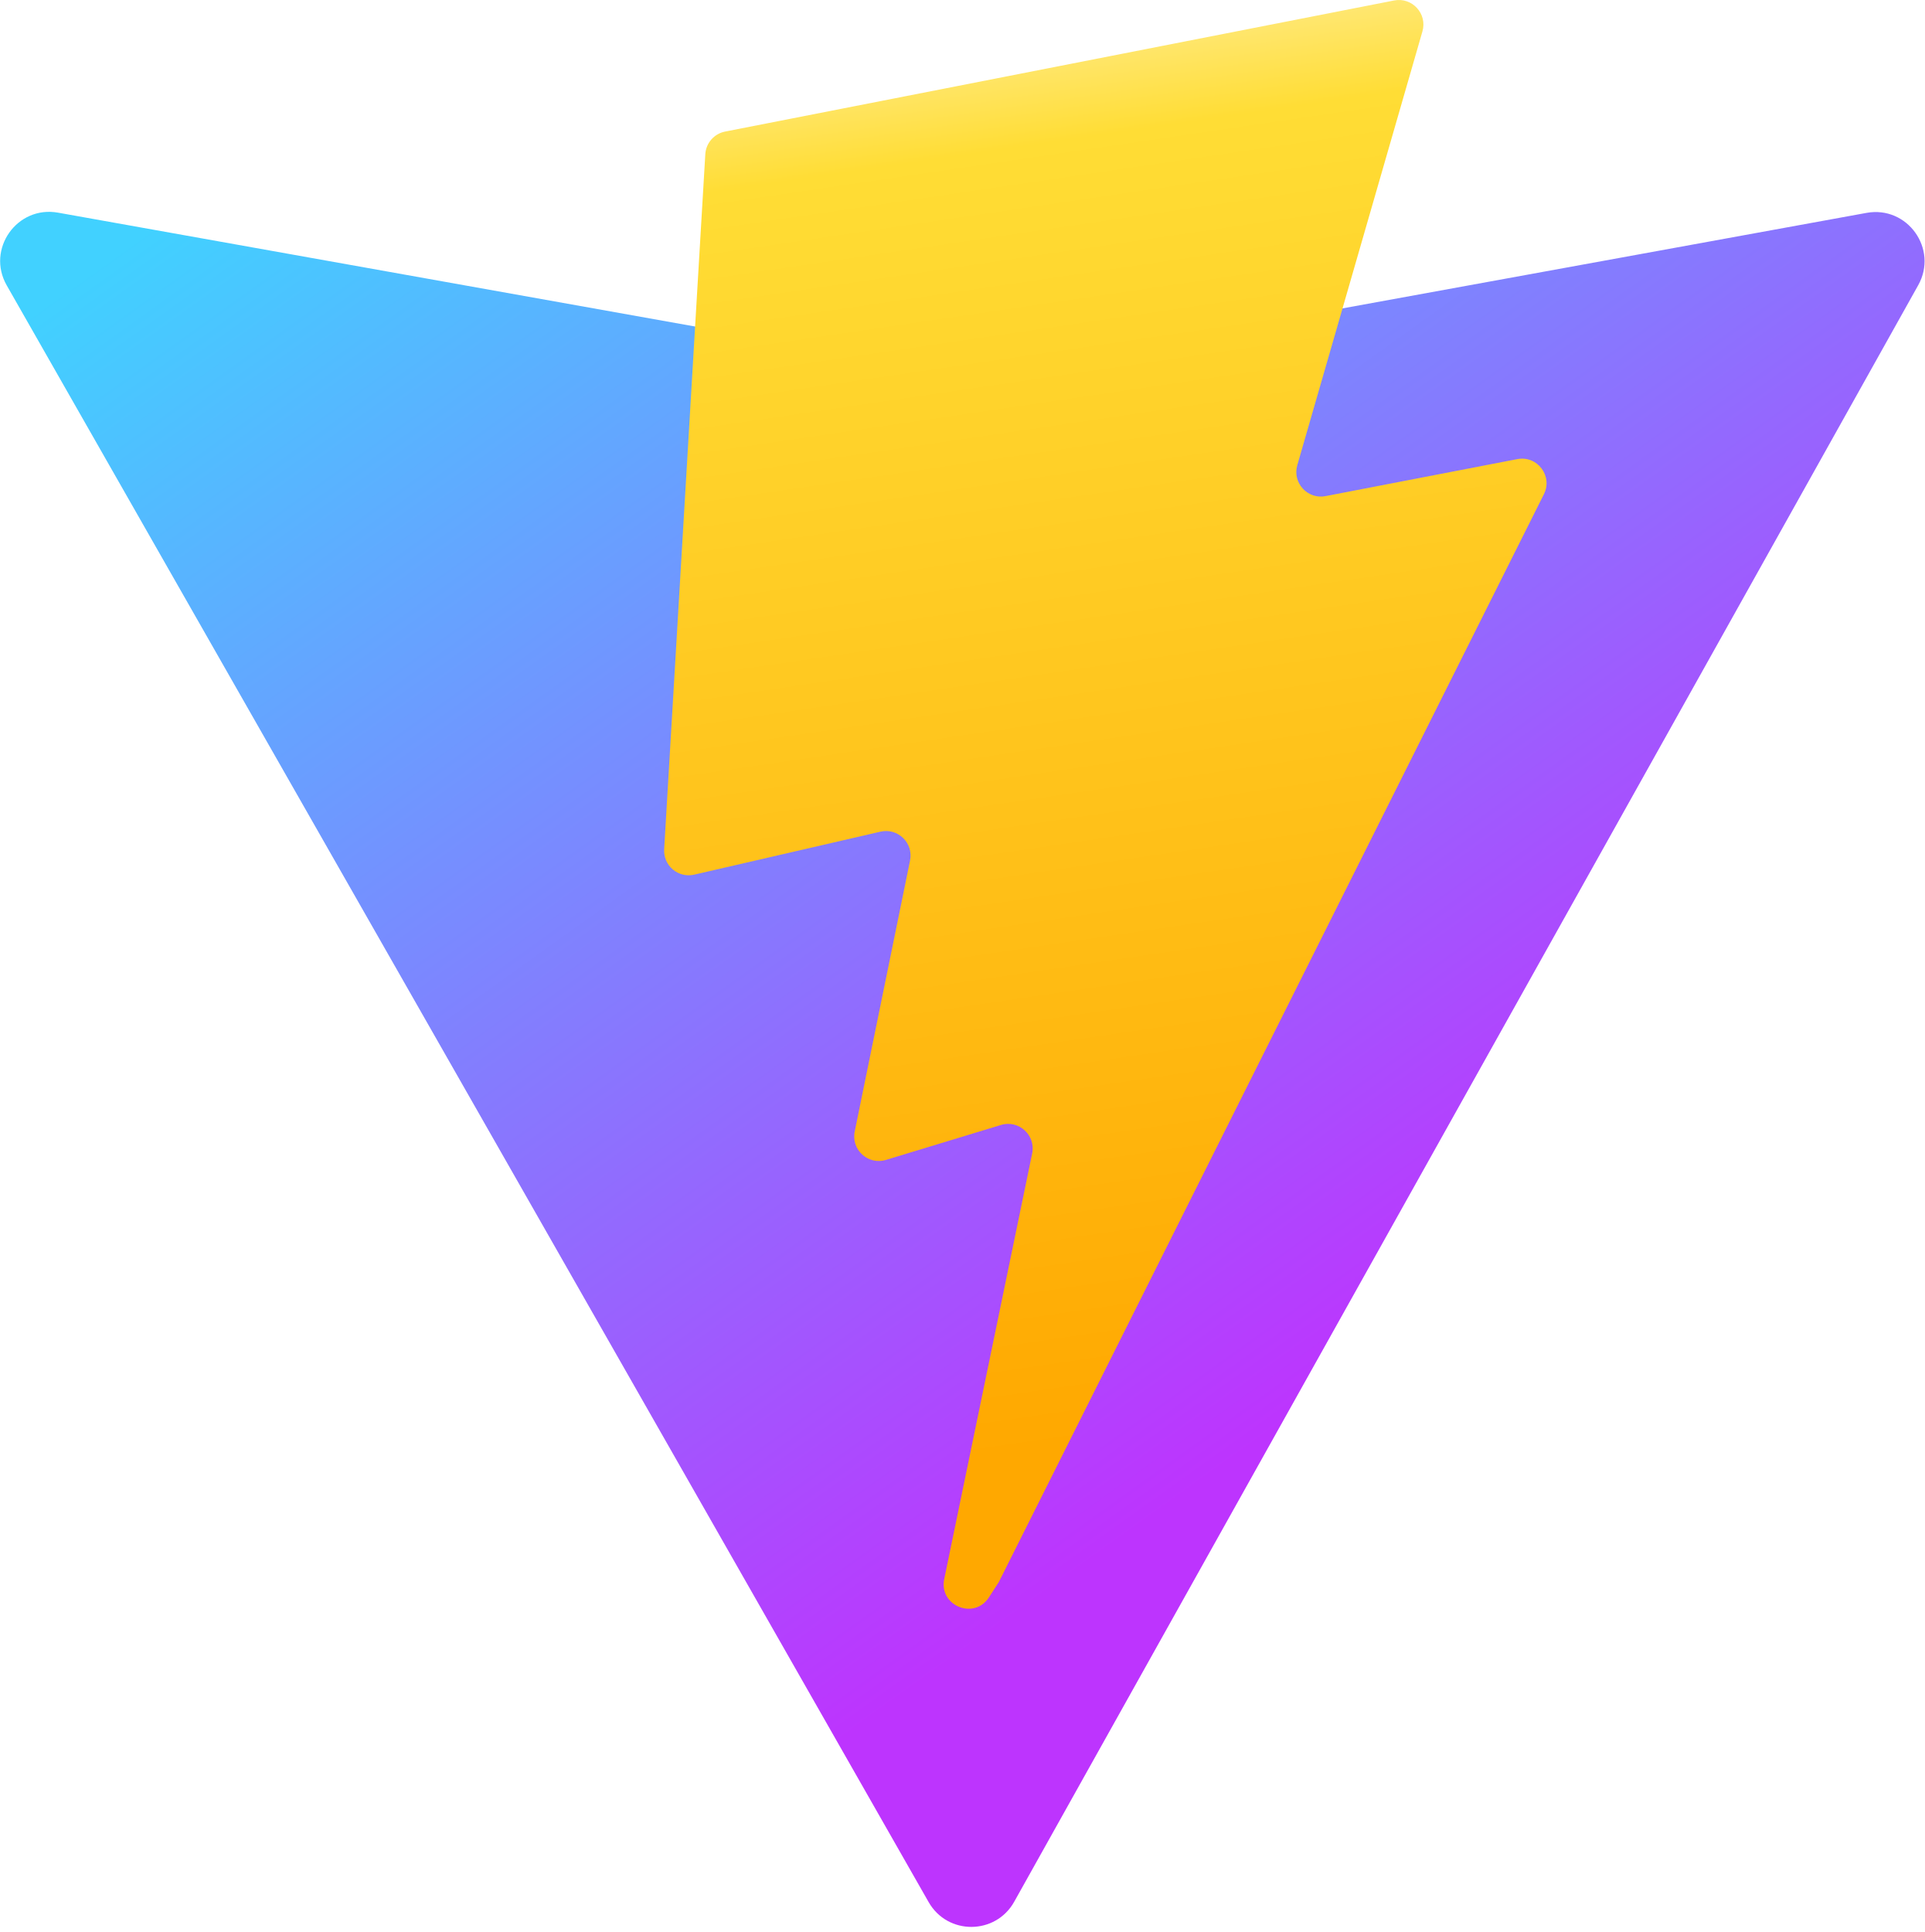
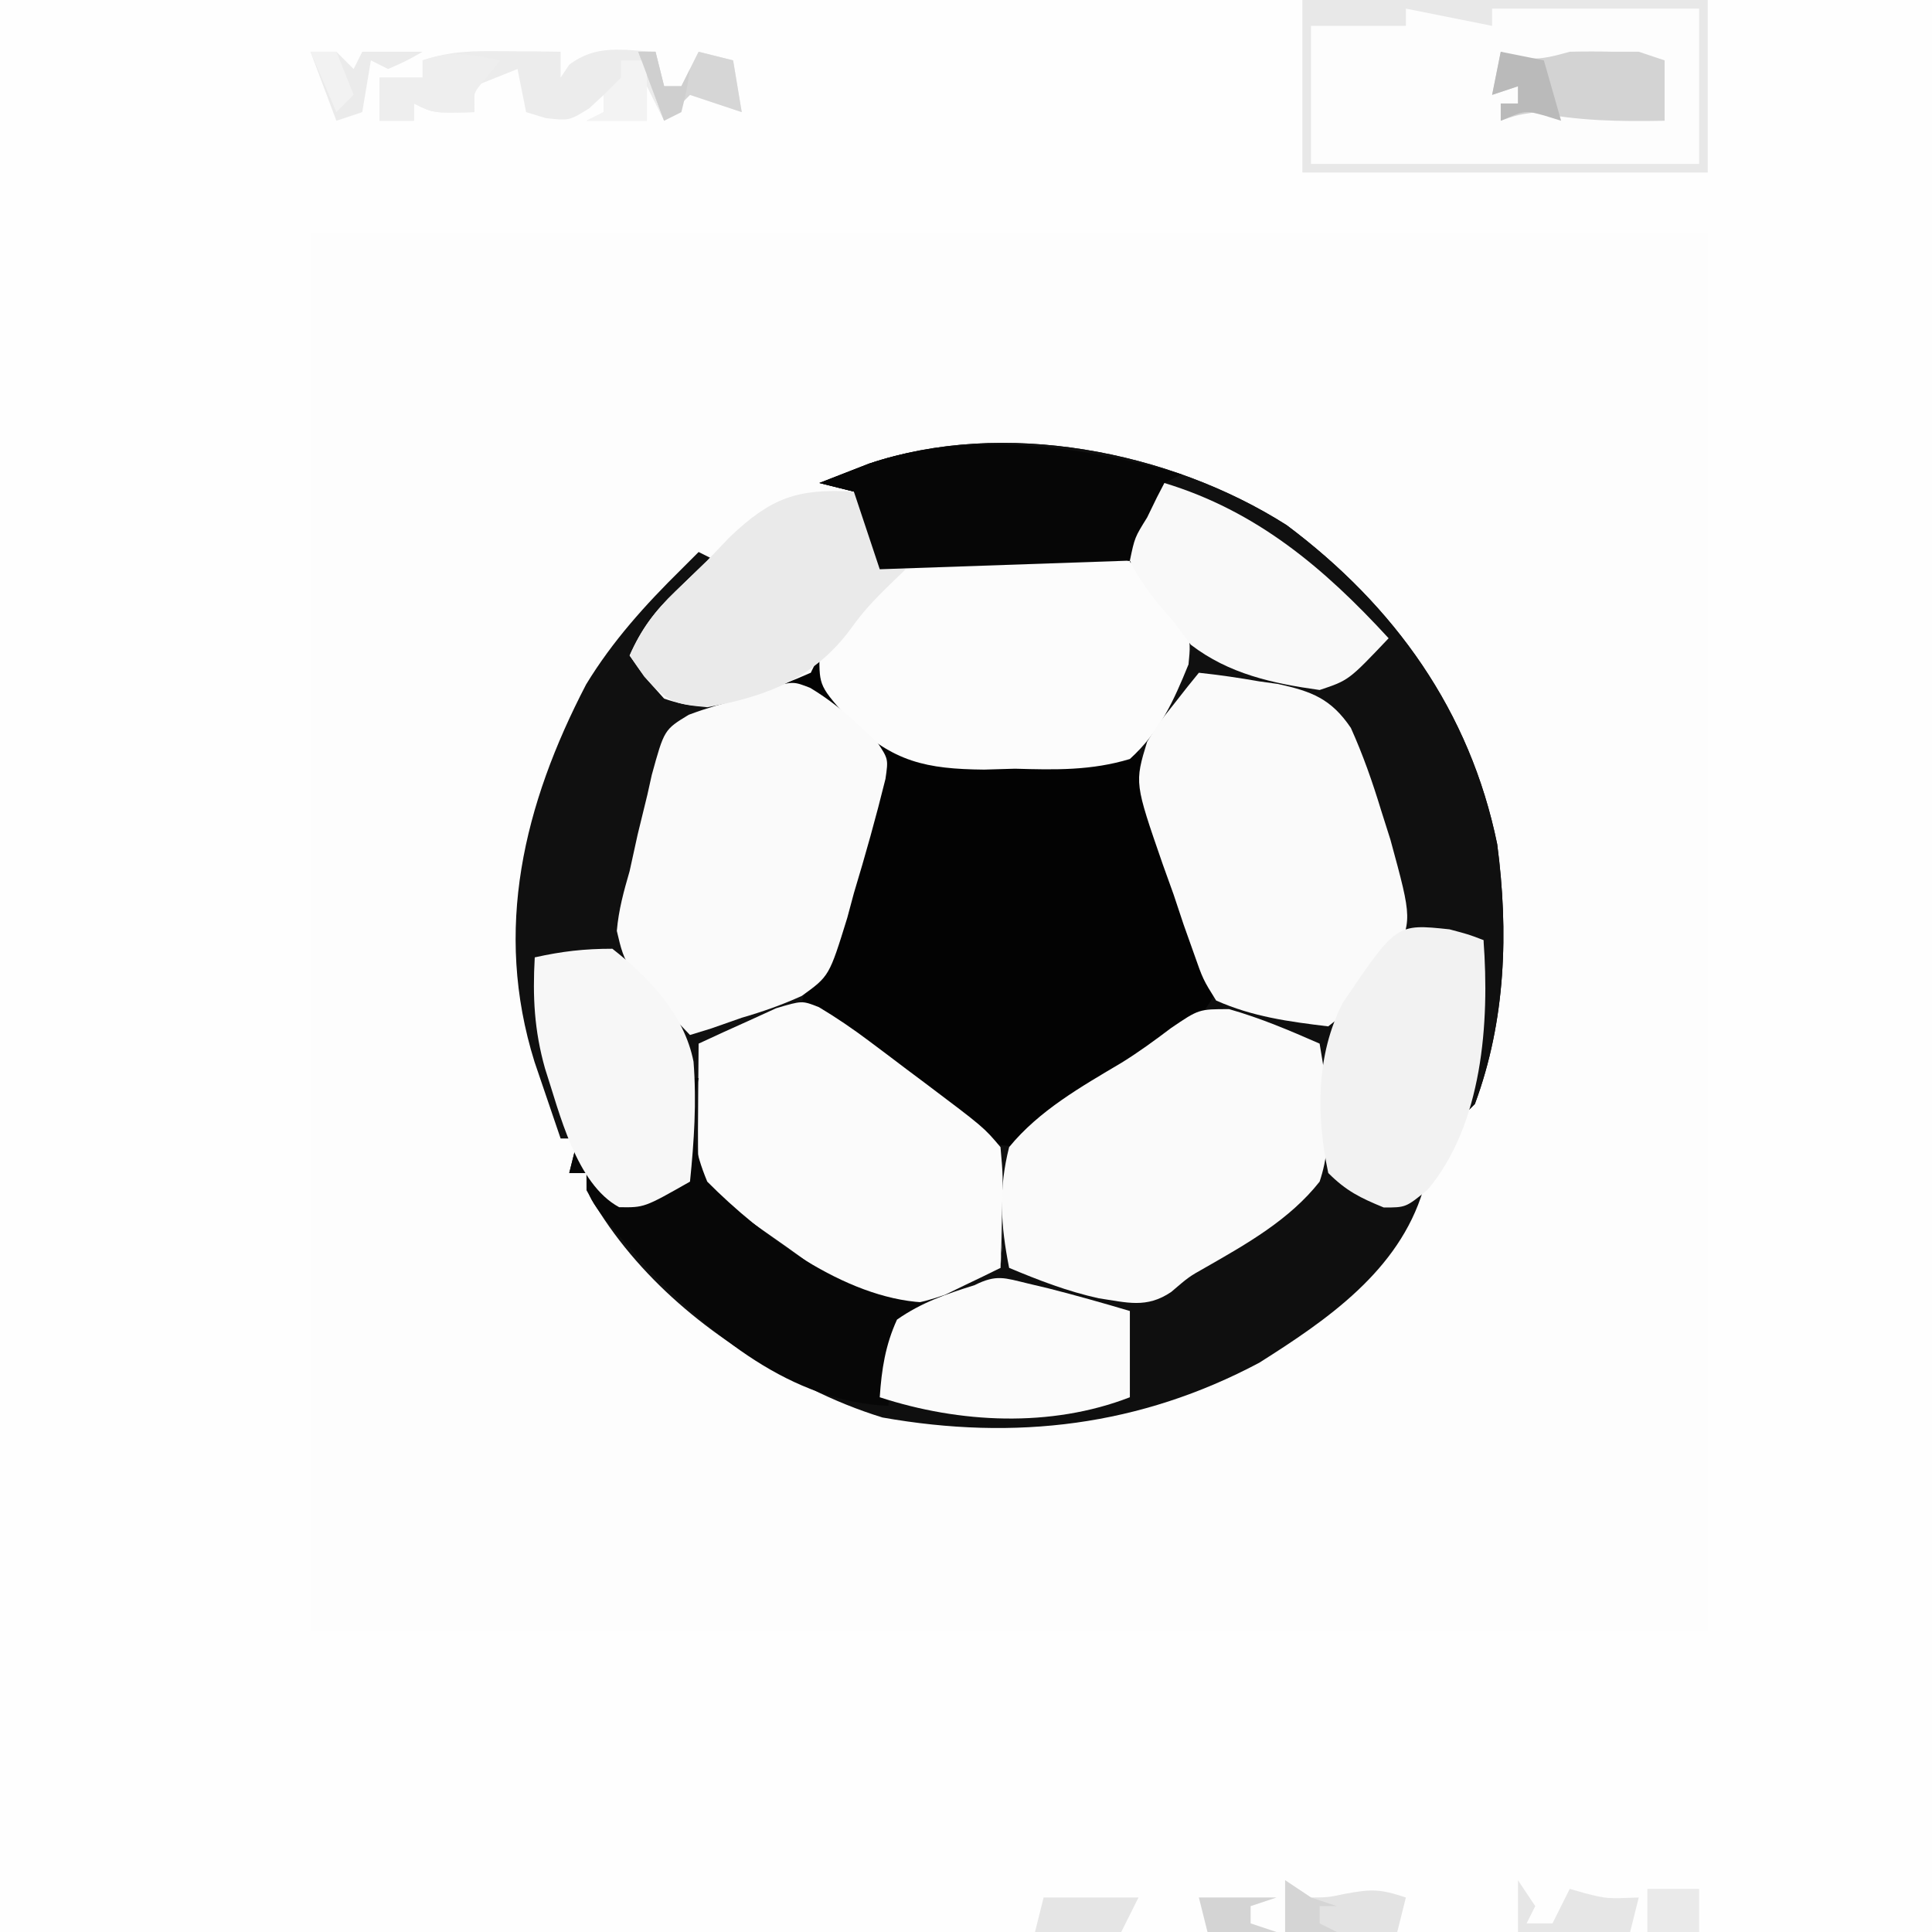
- <svg xmlns="http://www.w3.org/2000/svg" aria-hidden="true" role="img" class="iconify iconify--logos" width="31.88" height="32" preserveAspectRatio="xMidYMid meet" viewBox="0 0 256 257">
-   <defs>
-     <linearGradient id="IconifyId1813088fe1fbc01fb466" x1="-.828%" x2="57.636%" y1="7.652%" y2="78.411%">
-       <stop offset="0%" stop-color="#41D1FF" />
-       <stop offset="100%" stop-color="#BD34FE" />
-     </linearGradient>
-     <linearGradient id="IconifyId1813088fe1fbc01fb467" x1="43.376%" x2="50.316%" y1="2.242%" y2="89.03%">
-       <stop offset="0%" stop-color="#FFEA83" />
-       <stop offset="8.333%" stop-color="#FFDD35" />
-       <stop offset="100%" stop-color="#FFA800" />
-     </linearGradient>
-   </defs>
-   <path fill="url(#IconifyId1813088fe1fbc01fb466)" d="M255.153 37.938L134.897 252.976c-2.483 4.44-8.862 4.466-11.382.048L.875 37.958c-2.746-4.814 1.371-10.646 6.827-9.67l120.385 21.517a6.537 6.537 0 0 0 2.322-.004l117.867-21.483c5.438-.991 9.574 4.796 6.877 9.62Z" />
-   <path fill="url(#IconifyId1813088fe1fbc01fb467)" d="M185.432.063L96.44 17.501a3.268 3.268 0 0 0-2.634 3.014l-5.474 92.456a3.268 3.268 0 0 0 3.997 3.378l24.777-5.718c2.318-.535 4.413 1.507 3.936 3.838l-7.361 36.047c-.495 2.426 1.782 4.5 4.151 3.78l15.304-4.649c2.372-.72 4.652 1.36 4.15 3.788l-11.698 56.621c-.732 3.542 3.979 5.473 5.943 2.437l1.313-2.028l72.516-144.72c1.215-2.423-.88-5.186-3.54-4.672l-25.505 4.922c-2.396.462-4.435-1.77-3.759-4.114l16.646-57.705c.677-2.35-1.37-4.583-3.769-4.113Z" />
+ <svg xmlns="http://www.w3.org/2000/svg" version="1.1" width="224" height="224">
+   <path d="M0 0 C73.92 0 147.84 0 224 0 C224 73.92 224 147.84 224 224 C150.08 224 76.16 224 0 224 C0 150.08 0 76.16 0 0 Z " fill="#FDFDFD" transform="translate(0,0)" />
+   <path d="M0 0 C73.92 0 147.84 0 224 0 C224 73.92 224 147.84 224 224 C150.08 224 76.16 224 0 224 C0 150.08 0 76.16 0 0 Z M36 27 C36 80.46 36 133.92 36 189 C89.46 189 142.92 189 198 189 C198 135.54 198 82.08 198 27 C144.54 27 91.08 27 36 27 Z " fill="#FEFEFE" transform="translate(0,0)" />
+   <path d="M0 0 C12.509 9.369 21.243 21.531 24.406 36.992 C25.741 47.134 25.403 57.452 21.816 67.109 C21.156 67.769 20.496 68.429 19.816 69.109 C19.949 68.515 20.082 67.921 20.219 67.309 C21.579 60.924 22.346 54.617 22.816 48.109 C19.597 47.372 17.026 47.264 13.816 48.109 C8.831 52.063 5.888 56.969 5.145 63.297 C5.068 64.733 5.021 66.171 5.004 67.609 C4.992 68.304 4.981 68.998 4.969 69.713 C4.997 71.961 4.997 71.961 5.816 75.109 C8.069 77.213 8.069 77.213 10.816 78.109 C13.559 77.896 13.559 77.896 15.816 77.109 C12.988 86.443 4.704 92.124 -3.184 97.109 C-16.996 104.452 -31.464 106.185 -46.867 103.457 C-49.801 102.549 -52.433 101.473 -55.184 100.109 C-56.184 99.623 -57.184 99.137 -58.215 98.637 C-67.549 93.652 -76.026 86.487 -81.184 77.109 C-81.184 76.449 -81.184 75.789 -81.184 75.109 C-81.844 75.109 -82.504 75.109 -83.184 75.109 C-82.854 73.789 -82.524 72.469 -82.184 71.109 C-80.204 74.574 -80.204 74.574 -78.184 78.109 C-74.054 77.542 -74.054 77.542 -70.184 76.109 C-69.715 73.293 -69.715 73.293 -69.559 70.047 C-69.484 68.942 -69.409 67.837 -69.332 66.699 C-69.283 65.845 -69.234 64.99 -69.184 64.109 C-68.854 64.109 -68.524 64.109 -68.184 64.109 C-68.332 64.825 -68.48 65.54 -68.633 66.277 C-68.943 70.212 -68.708 72.421 -67.184 76.109 C-64.395 78.942 -61.289 81.147 -57.996 83.359 C-57.146 83.932 -56.295 84.505 -55.419 85.094 C-49.286 88.964 -49.286 88.964 -42.184 89.109 C-39.643 88.501 -39.643 88.501 -37.309 87.609 C-36.527 87.331 -35.746 87.052 -34.941 86.766 C-34.361 86.549 -33.781 86.332 -33.184 86.109 C-32.711 79.799 -32.412 74.27 -36.57 69.199 C-39.665 66.635 -42.845 64.335 -46.184 62.109 C-47.989 60.851 -49.793 59.589 -51.594 58.324 C-52.463 57.716 -53.332 57.107 -54.227 56.48 C-55.195 55.802 -55.195 55.802 -56.184 55.109 C-55.906 54.373 -55.628 53.637 -55.342 52.878 C-54.09 49.543 -52.855 46.201 -51.621 42.859 C-51.183 41.701 -50.746 40.542 -50.295 39.348 C-49.886 38.233 -49.476 37.118 -49.055 35.969 C-48.672 34.942 -48.29 33.916 -47.896 32.858 C-47.164 30.033 -47.118 28.78 -48.184 26.109 C-50.125 23.239 -52.241 20.958 -55.184 19.109 C-57.52 19.144 -59.136 19.637 -61.289 20.523 C-63.606 21.24 -64.916 20.864 -67.184 20.109 C-65.748 19.604 -64.31 19.105 -62.871 18.609 C-62.071 18.331 -61.27 18.052 -60.445 17.766 C-58.184 17.109 -58.184 17.109 -55.184 17.109 C-54.854 16.119 -54.524 15.129 -54.184 14.109 C-54.085 14.683 -53.986 15.257 -53.884 15.848 C-52.45 20.477 -49.154 23.489 -45.184 26.109 C-40.605 27.279 -36.264 27.276 -31.559 27.172 C-29.756 27.231 -29.756 27.231 -27.918 27.291 C-21.414 27.319 -21.414 27.319 -15.978 24.171 C-12.884 19.949 -12.884 19.949 -12.478 14.932 C-13.296 12.82 -14.362 11.274 -15.746 9.484 C-18.184 6.322 -18.184 6.322 -18.184 4.109 C-27.754 4.439 -37.324 4.769 -47.184 5.109 C-48.174 2.139 -49.164 -0.831 -50.184 -3.891 C-51.504 -4.221 -52.824 -4.551 -54.184 -4.891 C-52.358 -5.602 -52.358 -5.602 -50.496 -6.328 C-49.469 -6.728 -49.469 -6.728 -48.422 -7.137 C-32.876 -12.373 -13.574 -8.643 0 0 Z " fill="#0F0F0F" transform="translate(149.1836,60.89062)" />
+   <path d="M0 0 C0.66 0.33 1.32 0.66 2 1 C-0.97 3.97 -3.94 6.94 -7 10 C-5.46 14.803 -5.46 14.803 -3 17 C1.607 17.318 4.683 17.168 8.938 15.438 C10.898 14.867 10.898 14.867 13 15 C16.673 17.452 19.645 20.256 22 24 C21.556 27.481 20.505 30.7 19.371 34.012 C19.058 34.934 18.746 35.856 18.424 36.807 C18.098 37.757 17.773 38.708 17.438 39.688 C16.788 41.586 16.14 43.486 15.496 45.387 C15.066 46.643 15.066 46.643 14.627 47.925 C13.904 49.958 13.904 49.958 14 52 C15.317 53.33 15.317 53.33 17.07 54.645 C17.72 55.157 18.37 55.669 19.039 56.197 C19.727 56.73 20.416 57.263 21.125 57.812 C23.121 59.377 25.116 60.943 27.1 62.523 C28.313 63.466 29.551 64.377 30.818 65.244 C34.002 67.53 34.938 68.622 35.586 72.551 C35.516 73.792 35.447 75.034 35.375 76.312 C35.321 77.567 35.267 78.821 35.211 80.113 C35.107 81.542 35.107 81.542 35 83 C33.632 83.681 32.255 84.344 30.875 85 C30.109 85.371 29.344 85.743 28.555 86.125 C25.249 87.257 23.498 87.563 20 87 C16.576 85.099 13.463 82.819 10.312 80.5 C8.625 79.275 6.934 78.056 5.238 76.844 C4.496 76.299 3.754 75.754 2.99 75.193 C0.958 73.743 0.958 73.743 -2 74 C-2.804 74.351 -3.609 74.701 -4.438 75.062 C-7 76 -7 76 -9.125 75.938 C-11.855 74.573 -12.687 72.692 -14 70 C-14 69.34 -14 68.68 -14 68 C-14.66 68 -15.32 68 -16 68 C-16.65 66.105 -17.295 64.209 -17.938 62.312 C-18.477 60.729 -18.477 60.729 -19.027 59.113 C-23.819 43.776 -20.273 29.257 -13.043 15.352 C-9.965 10.302 -6.198 6.138 -2 2 C-1.34 1.34 -0.68 0.68 0 0 Z " fill="#101010" transform="translate(81,64)" />
+   <path d="M0 0 C12.509 9.369 21.243 21.531 24.406 36.992 C25.741 47.134 25.403 57.452 21.816 67.109 C21.156 67.769 20.496 68.429 19.816 69.109 C19.949 68.515 20.082 67.921 20.219 67.309 C21.579 60.924 22.346 54.617 22.816 48.109 C16.476 47.451 16.476 47.451 11.004 50.297 C8.79 53.064 8.79 53.064 6.941 55.984 C6.24 56.686 5.539 57.387 4.816 58.109 C1.441 58.047 1.441 58.047 -2.184 57.109 C-3.196 56.873 -4.208 56.636 -5.25 56.392 C-8.184 55.109 -8.184 55.109 -9.691 52.683 C-10.037 51.684 -10.382 50.685 -10.738 49.656 C-11.125 48.562 -11.512 47.467 -11.91 46.34 C-12.479 44.617 -12.479 44.617 -13.059 42.859 C-13.461 41.726 -13.863 40.593 -14.277 39.426 C-16.097 34.147 -17.554 29.753 -17.184 24.109 C-16.055 22.133 -16.055 22.133 -14.621 20.484 C-13.148 18.888 -13.148 18.888 -12.184 17.109 C-12.483 13.936 -13.827 11.966 -15.746 9.484 C-18.184 6.322 -18.184 6.322 -18.184 4.109 C-27.754 4.439 -37.324 4.769 -47.184 5.109 C-48.174 2.139 -49.164 -0.831 -50.184 -3.891 C-51.504 -4.221 -52.824 -4.551 -54.184 -4.891 C-52.967 -5.365 -51.75 -5.839 -50.496 -6.328 C-49.812 -6.595 -49.127 -6.862 -48.422 -7.137 C-32.876 -12.373 -13.574 -8.643 0 0 Z " fill="#101010" transform="translate(149.1836,60.89062)" />
+   <path d="M0 0 C0.1 0.573 0.2 1.146 0.303 1.736 C1.74 6.403 4.938 9.437 9 12 C13.878 12.958 18.553 12.761 23.5 12.5 C24.799 12.464 26.099 12.428 27.438 12.391 C30.628 12.297 33.812 12.166 37 12 C37.202 12.61 37.403 13.22 37.611 13.848 C38.531 16.629 39.453 19.408 40.375 22.188 C40.851 23.627 40.851 23.627 41.336 25.096 C41.645 26.027 41.955 26.958 42.273 27.918 C42.556 28.772 42.839 29.625 43.13 30.505 C43.739 32.251 44.407 33.978 45.117 35.686 C46 38 46 38 45.859 40.113 C43.997 44.202 39.551 46.454 36 49 C34.884 49.829 33.768 50.659 32.652 51.488 C31.499 52.327 30.344 53.164 29.188 54 C28.361 54.615 28.361 54.615 27.519 55.243 C23.53 58.064 23.53 58.064 21.034 57.763 C18.805 56.927 17.369 55.935 15.539 54.418 C14.902 53.898 14.265 53.378 13.609 52.842 C12.955 52.296 12.3 51.75 11.625 51.188 C7.21 47.542 2.827 44.086 -2 41 C-1.722 40.264 -1.444 39.527 -1.158 38.769 C0.093 35.433 1.328 32.092 2.562 28.75 C3 27.591 3.438 26.432 3.889 25.238 C4.298 24.123 4.707 23.008 5.129 21.859 C5.511 20.833 5.893 19.807 6.287 18.749 C7.02 15.924 7.065 14.671 6 12 C4.058 9.13 1.943 6.849 -1 5 C-3.337 5.035 -4.952 5.528 -7.105 6.414 C-9.422 7.131 -10.732 6.754 -13 6 C-11.564 5.494 -10.126 4.996 -8.688 4.5 C-7.887 4.222 -7.086 3.943 -6.262 3.656 C-4 3 -4 3 -1 3 C-0.67 2.01 -0.34 1.02 0 0 Z " fill="#030303" transform="translate(95,75)" />
+   <path d="M0 0 C1.32 2.64 2.64 5.28 4 8 C4.812 7.948 5.623 7.895 6.459 7.841 C10.16 7.633 13.859 7.503 17.562 7.375 C18.839 7.291 20.116 7.207 21.432 7.121 C30.686 6.881 30.686 6.881 34.5 10.13 C39.156 16.43 39.156 16.43 38.798 20.033 C37.068 24.297 35.459 27.848 32 31 C27.539 32.352 23.318 32.26 18.688 32.125 C17.502 32.16 16.317 32.195 15.096 32.23 C8.4 32.164 4.546 31.343 -0.355 26.617 C-4 22.57 -4 22.57 -4 19 C-4.33 19.66 -4.66 20.32 -5 21 C-7.547 22.105 -7.547 22.105 -10.75 23.188 C-11.797 23.552 -12.843 23.917 -13.922 24.293 C-17.139 25.032 -18.898 25.064 -22 24 C-24.312 21.438 -24.312 21.438 -26 19 C-24.638 15.933 -23.103 13.882 -20.688 11.562 C-20.065 10.961 -19.442 10.359 -18.801 9.738 C-17.909 8.878 -17.909 8.878 -17 8 C-16.134 7.093 -15.268 6.185 -14.375 5.25 C-9.618 0.743 -6.607 -0.389 0 0 Z " fill="#FCFCFC" transform="translate(99,57)" />
+   <path d="M0 0 C15.51 0 31.02 0 47 0 C47 6.6 47 13.2 47 20 C31.49 20 15.98 20 0 20 C0 13.4 0 6.8 0 0 Z " fill="#FDFDFD" transform="translate(151,0)" />
+   <path d="M0 0 C3.7 1.057 6.979 2.458 10.5 4 C11.403 9.33 12.244 14.77 10.5 20 C7.027 24.414 2.038 27.226 -2.78 29.979 C-4.651 31.033 -4.651 31.033 -6.719 32.801 C-9.583 34.729 -11.827 34.011 -15.105 33.527 C-18.757 32.723 -22.052 31.442 -25.5 30 C-26.475 25.054 -26.744 20.914 -25.5 16 C-22.029 11.756 -17.134 8.987 -12.47 6.218 C-10.462 4.976 -8.606 3.614 -6.723 2.191 C-3.5 0 -3.5 0 0 0 Z " fill="#FAFAFA" transform="translate(142.5,117)" />
+   <path d="M0 0 C2.218 1.342 3.999 2.778 5.879 4.562 C6.504 5.136 7.129 5.71 7.773 6.301 C9.066 8.25 9.066 8.25 8.729 10.563 C7.629 15.022 6.396 19.417 5.066 23.812 C4.685 25.231 4.685 25.231 4.297 26.678 C2.207 33.43 2.207 33.43 -0.98 35.722 C-3.275 36.762 -5.516 37.548 -7.934 38.25 C-9.109 38.663 -10.285 39.075 -11.496 39.5 C-12.3 39.748 -13.105 39.995 -13.934 40.25 C-21.433 32.39 -21.433 32.39 -22.418 28.18 C-22.207 25.737 -21.619 23.609 -20.934 21.25 C-20.62 19.838 -20.311 18.425 -20.004 17.012 C-19.631 15.465 -19.253 13.919 -18.871 12.375 C-18.621 11.25 -18.621 11.25 -18.366 10.101 C-16.922 4.851 -16.922 4.851 -14.08 3.123 C-12.045 2.359 -10.038 1.785 -7.934 1.25 C-6.861 0.817 -5.789 0.384 -4.684 -0.062 C-1.934 -0.75 -1.934 -0.75 0 0 Z " fill="#FAFAFA" transform="translate(93.93359,79.75)" />
+   <path d="M0 0 C2.039 1.22 3.933 2.514 5.833 3.941 C6.529 4.462 7.224 4.984 7.941 5.521 C8.657 6.063 9.373 6.605 10.111 7.163 C10.831 7.702 11.55 8.24 12.292 8.794 C19.118 13.934 19.118 13.934 21.048 16.226 C21.341 19.581 21.341 19.581 21.236 23.413 C21.195 25.322 21.195 25.322 21.154 27.269 C21.119 28.245 21.084 29.22 21.048 30.226 C19.68 30.907 18.303 31.57 16.923 32.226 C16.157 32.597 15.392 32.968 14.603 33.351 C11.297 34.483 9.548 34.784 6.048 34.226 C2.579 32.352 -0.573 30.096 -3.764 27.788 C-4.635 27.177 -5.506 26.565 -6.403 25.935 C-12.648 21.53 -12.648 21.53 -13.952 20.226 C-14.025 17.529 -14.044 14.859 -14.014 12.163 C-14.01 11.405 -14.005 10.646 -14.001 9.865 C-13.989 7.985 -13.971 6.105 -13.952 4.226 C-12.044 3.332 -10.125 2.461 -8.202 1.601 C-7.135 1.114 -6.067 0.626 -4.968 0.124 C-1.952 -0.774 -1.952 -0.774 0 0 Z " fill="#FBFBFB" transform="translate(94.9519,116.7742)" />
+   <path d="M0 0 C2.367 0.252 4.658 0.588 7 1 C7.721 1.1 8.442 1.2 9.185 1.304 C13.089 2.16 15.333 3.014 17.622 6.395 C19.034 9.536 20.123 12.643 21.125 15.938 C21.663 17.632 21.663 17.632 22.211 19.361 C24.755 28.692 24.755 28.692 22.492 33.32 C20.428 36.363 17.905 38.745 15 41 C10.434 40.452 6.214 39.882 2 38 C0.477 35.557 0.477 35.557 -0.59 32.512 C-0.981 31.413 -1.372 30.314 -1.775 29.182 C-2.159 28.029 -2.542 26.876 -2.938 25.688 C-3.348 24.546 -3.759 23.405 -4.182 22.229 C-7.456 12.781 -7.456 12.781 -6 8 C-4.59 5.762 -4.59 5.762 -2.938 3.688 C-2.39 2.99 -1.842 2.293 -1.277 1.574 C-0.645 0.795 -0.645 0.795 0 0 Z " fill="#FAFAFA" transform="translate(139,78)" />
+   <path d="M0 0 C0.33 0 0.66 0 1 0 C0.852 0.715 0.704 1.431 0.551 2.168 C0.24 6.102 0.475 8.313 2 12 C8.26 18.304 17.903 25.479 27 26 C26.526 26.495 26.051 26.99 25.562 27.5 C23.378 30.995 23.341 33.91 23 38 C11.651 37.496 2.592 29.849 -5 22 C-12 13.946 -12 13.946 -12 11 C-12.66 11 -13.32 11 -14 11 C-13.67 9.68 -13.34 8.36 -13 7 C-11.68 9.31 -10.36 11.62 -9 14 C-4.87 13.433 -4.87 13.433 -1 12 C-0.531 9.184 -0.531 9.184 -0.375 5.938 C-0.3 4.833 -0.225 3.728 -0.148 2.59 C-0.099 1.735 -0.05 0.881 0 0 Z " fill="#070707" transform="translate(80,125)" />
+   <path d="M0 0 C0.266 0.566 0.531 1.132 0.805 1.715 C1.158 2.448 1.511 3.182 1.875 3.938 C2.223 4.668 2.571 5.399 2.93 6.152 C3.868 8.163 3.868 8.163 6 9 C5.299 9.681 4.598 10.361 3.875 11.062 C2.338 12.561 1.001 13.999 -0.246 15.75 C-4.482 21.583 -9.991 23.717 -17 25 C-20.842 24.653 -21.658 24.379 -24.312 21.438 C-24.869 20.633 -25.426 19.829 -26 19 C-24.638 15.933 -23.103 13.882 -20.688 11.562 C-20.065 10.961 -19.442 10.359 -18.801 9.738 C-17.909 8.878 -17.909 8.878 -17 8 C-16.134 7.093 -15.268 6.185 -14.375 5.25 C-9.618 0.743 -6.607 -0.389 0 0 Z " fill="#EAEAEA" transform="translate(99,57)" />
+   <path d="M0 0 C2.285 0.609 2.285 0.609 3.938 1.25 C4.652 10.794 3.833 22.631 -2.547 30.195 C-5.062 32.25 -5.062 32.25 -7.625 32.25 C-10.34 31.136 -11.979 30.338 -14.062 28.25 C-15.441 21.677 -15.519 14.56 -12.359 8.492 C-6.174 -0.657 -6.174 -0.657 0 0 Z " fill="#F2F2F2" transform="translate(168.0625,107.75)" />
+   <path d="M0 0 C-0.66 0.33 -1.32 0.66 -2 1 C-2.712 2.648 -3.374 4.318 -4 6 C-4.66 7.32 -5.32 8.64 -6 10 C-15.57 10.33 -25.14 10.66 -35 11 C-35.99 8.03 -36.98 5.06 -38 2 C-39.32 1.67 -40.64 1.34 -42 1 C-40.783 0.526 -39.566 0.051 -38.312 -0.438 C-37.628 -0.704 -36.944 -0.971 -36.238 -1.246 C-24.563 -5.179 -11.561 -3.326 0 0 Z " fill="#060606" transform="translate(137,55)" />
+   <path d="M0 0 C4.254 3.325 8.344 7.641 9.409 13.091 C9.776 17.76 9.473 22.349 9 27 C3.7 30.011 3.7 30.011 0.785 29.965 C-4.22 27.26 -6.129 18.997 -7.812 13.875 C-9.059 9.45 -9.254 5.578 -9 1 C-5.847 0.299 -3.273 0 0 0 Z " fill="#F7F7F7" transform="translate(71,110)" />
+   <path d="M0 0 C10.707 3.245 18.533 9.87 26 18 C21.375 22.875 21.375 22.875 18 24 C12.521 23.235 7.487 22.139 3.062 18.75 C2.382 17.843 1.701 16.935 1 16 C0.515 15.438 0.031 14.876 -0.469 14.297 C-1.876 12.575 -3.04 11.007 -4 9 C-3.438 6.312 -3.438 6.312 -2 4 C-1.629 3.237 -1.258 2.474 -0.875 1.688 C-0.586 1.131 -0.297 0.574 0 0 Z " fill="#F9F9F9" transform="translate(135,56)" />
+   <path d="M0 0 C0.797 0.189 1.593 0.379 2.414 0.574 C5.569 1.381 8.692 2.258 11.812 3.188 C11.812 6.487 11.812 9.787 11.812 13.188 C2.657 16.737 -7.922 16.213 -17.188 13.188 C-16.974 9.958 -16.539 7.145 -15.188 4.188 C-12.377 2.211 -9.448 1.209 -6.188 0.188 C-3.646 -1.083 -2.727 -0.652 0 0 Z " fill="#FBFBFB" transform="translate(119.1875,148.8125)" />
+   <path d="M0 0 C1.769 0.014 1.769 0.014 3.574 0.027 C4.478 0.039 5.381 0.051 6.312 0.062 C6.312 1.062 6.312 2.062 6.312 3.062 C6.643 2.567 6.973 2.072 7.312 1.562 C10.488 -0.819 13.415 -0.129 17.312 0.062 C17.808 2.042 17.808 2.042 18.312 4.062 C18.973 4.062 19.633 4.062 20.312 4.062 C20.973 2.743 21.633 1.423 22.312 0.062 C23.633 0.393 24.953 0.723 26.312 1.062 C26.808 4.032 26.808 4.032 27.312 7.062 C25.332 6.402 23.352 5.742 21.312 5.062 C20.323 6.053 19.332 7.043 18.312 8.062 C17.652 6.742 16.992 5.423 16.312 4.062 C16.312 5.383 16.312 6.702 16.312 8.062 C14.002 8.062 11.693 8.062 9.312 8.062 C9.973 7.732 10.633 7.402 11.312 7.062 C11.312 6.402 11.312 5.742 11.312 5.062 C10.756 5.578 10.199 6.094 9.625 6.625 C7.312 8.062 7.312 8.062 4.562 7.75 C3.82 7.523 3.078 7.296 2.312 7.062 C1.982 5.412 1.653 3.763 1.312 2.062 C-0.338 2.723 -1.988 3.382 -3.688 4.062 C-3.688 5.053 -3.688 6.043 -3.688 7.062 C-8.438 7.188 -8.438 7.188 -10.688 6.062 C-10.688 6.723 -10.688 7.383 -10.688 8.062 C-12.008 8.062 -13.328 8.062 -14.688 8.062 C-14.688 6.412 -14.688 4.763 -14.688 3.062 C-13.037 3.062 -11.387 3.062 -9.688 3.062 C-9.688 2.402 -9.688 1.742 -9.688 1.062 C-6.265 -0.078 -3.601 -0.036 0 0 Z " fill="#ECECEC" transform="translate(58.6875,5.9375)" />
+   <path d="M0 0 C15.51 0 31.02 0 47 0 C47 6.6 47 13.2 47 20 C31.49 20 15.98 20 0 20 C0 13.4 0 6.8 0 0 Z M12 1 C12 1.66 12 2.32 12 3 C8.37 3 4.74 3 1 3 C1 8.28 1 13.56 1 19 C15.85 19 30.7 19 46 19 C46 13.06 46 7.12 46 1 C38.08 1 30.16 1 22 1 C22 1.66 22 2.32 22 3 C18.7 2.34 15.4 1.68 12 1 Z " fill="#E8E8E8" transform="translate(151,0)" />
+   <path d="M0 0 C0.866 0.278 0.866 0.278 1.75 0.562 C4.268 1.052 5.555 0.667 8 0 C9.666 -0.041 11.334 -0.043 13 0 C13.99 0 14.98 0 16 0 C16.99 0.33 17.98 0.66 19 1 C19 3.31 19 5.62 19 8 C13.83 8.09 9.076 8.045 4 7 C1.768 7.369 1.768 7.369 0 8 C0 7.34 0 6.68 0 6 C0.66 6 1.32 6 2 6 C2 5.34 2 4.68 2 4 C1.01 4.33 0.02 4.66 -1 5 C-0.67 3.35 -0.34 1.7 0 0 Z " fill="#D3D3D3" transform="translate(174,6)" />
+   <path d="M0 0 C-0.495 0.619 -0.99 1.238 -1.5 1.875 C-3.192 3.839 -3.192 3.839 -3 6 C-7.75 6.125 -7.75 6.125 -10 5 C-10 5.66 -10 6.32 -10 7 C-11.32 7 -12.64 7 -14 7 C-14 5.35 -14 3.7 -14 2 C-12.35 2 -10.7 2 -9 2 C-9 1.34 -9 0.68 -9 0 C-5.522 -1.159 -3.541 -0.708 0 0 Z " fill="#EEEEEE" transform="translate(58,7)" />
+   <path d="M0 0 C1.485 0.99 1.485 0.99 3 2 C4.969 1.989 4.969 1.989 7 1.562 C10.009 1.021 10.966 0.989 14 2 C13.67 3.32 13.34 4.64 13 6 C8.71 6 4.42 6 0 6 C0 4.02 0 2.04 0 0 Z " fill="#E3E3E3" transform="translate(149,218)" />
+   <path d="M0 0 C0.99 1.485 0.99 1.485 2 3 C1.67 3.66 1.34 4.32 1 5 C1.99 5 2.98 5 4 5 C4.66 3.68 5.32 2.36 6 1 C6.577 1.165 7.155 1.33 7.75 1.5 C10.267 2.145 10.267 2.145 14 2 C13.67 3.32 13.34 4.64 13 6 C8.71 6 4.42 6 0 6 C0 4.02 0 2.04 0 0 Z " fill="#E6E6E6" transform="translate(176,218)" />
+   <path d="M0 0 C0.66 0 1.32 0 2 0 C2.33 1.32 2.66 2.64 3 4 C3.66 4 4.32 4 5 4 C5.66 2.68 6.32 1.36 7 0 C8.32 0.33 9.64 0.66 11 1 C11.33 2.98 11.66 4.96 12 7 C10.02 6.34 8.04 5.68 6 5 C5.01 5.99 4.02 6.98 3 8 C2.01 5.36 1.02 2.72 0 0 Z " fill="#D6D6D6" transform="translate(74,6)" />
+   <path d="M0 0 C0.99 0 1.98 0 3 0 C3.66 0.66 4.32 1.32 5 2 C5.33 1.34 5.66 0.68 6 0 C8.31 0 10.62 0 13 0 C11.125 1.062 11.125 1.062 9 2 C8.34 1.67 7.68 1.34 7 1 C6.67 2.98 6.34 4.96 6 7 C5.01 7.33 4.02 7.66 3 8 C2.01 5.36 1.02 2.72 0 0 Z " fill="#EBEBEB" transform="translate(36,6)" />
+   <path d="M0 0 C3.63 0 7.26 0 11 0 C10.34 1.32 9.68 2.64 9 4 C5.7 4 2.4 4 -1 4 C-0.67 2.68 -0.34 1.36 0 0 Z " fill="#E5E5E5" transform="translate(121,220)" />
+   <path d="M0 0 C1.65 0.33 3.3 0.66 5 1 C5.66 3.31 6.32 5.62 7 8 C6.402 7.814 5.804 7.629 5.188 7.438 C2.836 6.779 2.836 6.779 0 8 C0 7.34 0 6.68 0 6 C0.66 6 1.32 6 2 6 C2 5.34 2 4.68 2 4 C1.01 4.33 0.02 4.66 -1 5 C-0.67 3.35 -0.34 1.7 0 0 Z " fill="#BABABA" transform="translate(174,6)" />
+   <path d="M0 0 C1.98 0 3.96 0 6 0 C6 1.65 6 3.3 6 5 C4.02 5 2.04 5 0 5 C0 3.35 0 1.7 0 0 Z " fill="#EAEAEA" transform="translate(191,219)" />
+   <path d="M0 0 C2.97 0 5.94 0 9 0 C8.01 0.33 7.02 0.66 6 1 C6 1.66 6 2.32 6 3 C6.99 3.33 7.98 3.66 9 4 C6.36 4 3.72 4 1 4 C0.67 2.68 0.34 1.36 0 0 Z " fill="#D4D4D4" transform="translate(139,220)" />
+   <path d="M0 0 C1.485 0.99 1.485 0.99 3 2 C3.99 2.33 4.98 2.66 6 3 C5.34 3 4.68 3 4 3 C4 3.66 4 4.32 4 5 C4.66 5.33 5.32 5.66 6 6 C4.02 6 2.04 6 0 6 C0 4.02 0 2.04 0 0 Z " fill="#D5D5D5" transform="translate(149,218)" />
+   <path d="M0 0 C0.99 0 1.98 0 3 0 C3 2.31 3 4.62 3 7 C0.69 7 -1.62 7 -4 7 C-3.34 6.67 -2.68 6.34 -2 6 C-2 5.34 -2 4.68 -2 4 C-1.34 3.34 -0.68 2.68 0 2 C0 1.34 0 0.68 0 0 Z " fill="#F3F3F3" transform="translate(72,7)" />
+   <path d="M0 0 C0.66 0 1.32 0 2 0 C2.33 1.32 2.66 2.64 3 4 C3.66 4 4.32 4 5 4 C5.33 3.34 5.66 2.68 6 2 C5.625 4.438 5.625 4.438 5 7 C4.01 7.495 4.01 7.495 3 8 C2.01 5.36 1.02 2.72 0 0 Z " fill="#CFCFCF" transform="translate(74,6)" />
+   <path d="M0 0 C0.99 0 1.98 0 3 0 C3.66 1.65 4.32 3.3 5 5 C4.34 5.66 3.68 6.32 3 7 C2.01 4.69 1.02 2.38 0 0 Z " fill="#F2F2F2" transform="translate(36,6)" />
</svg>
